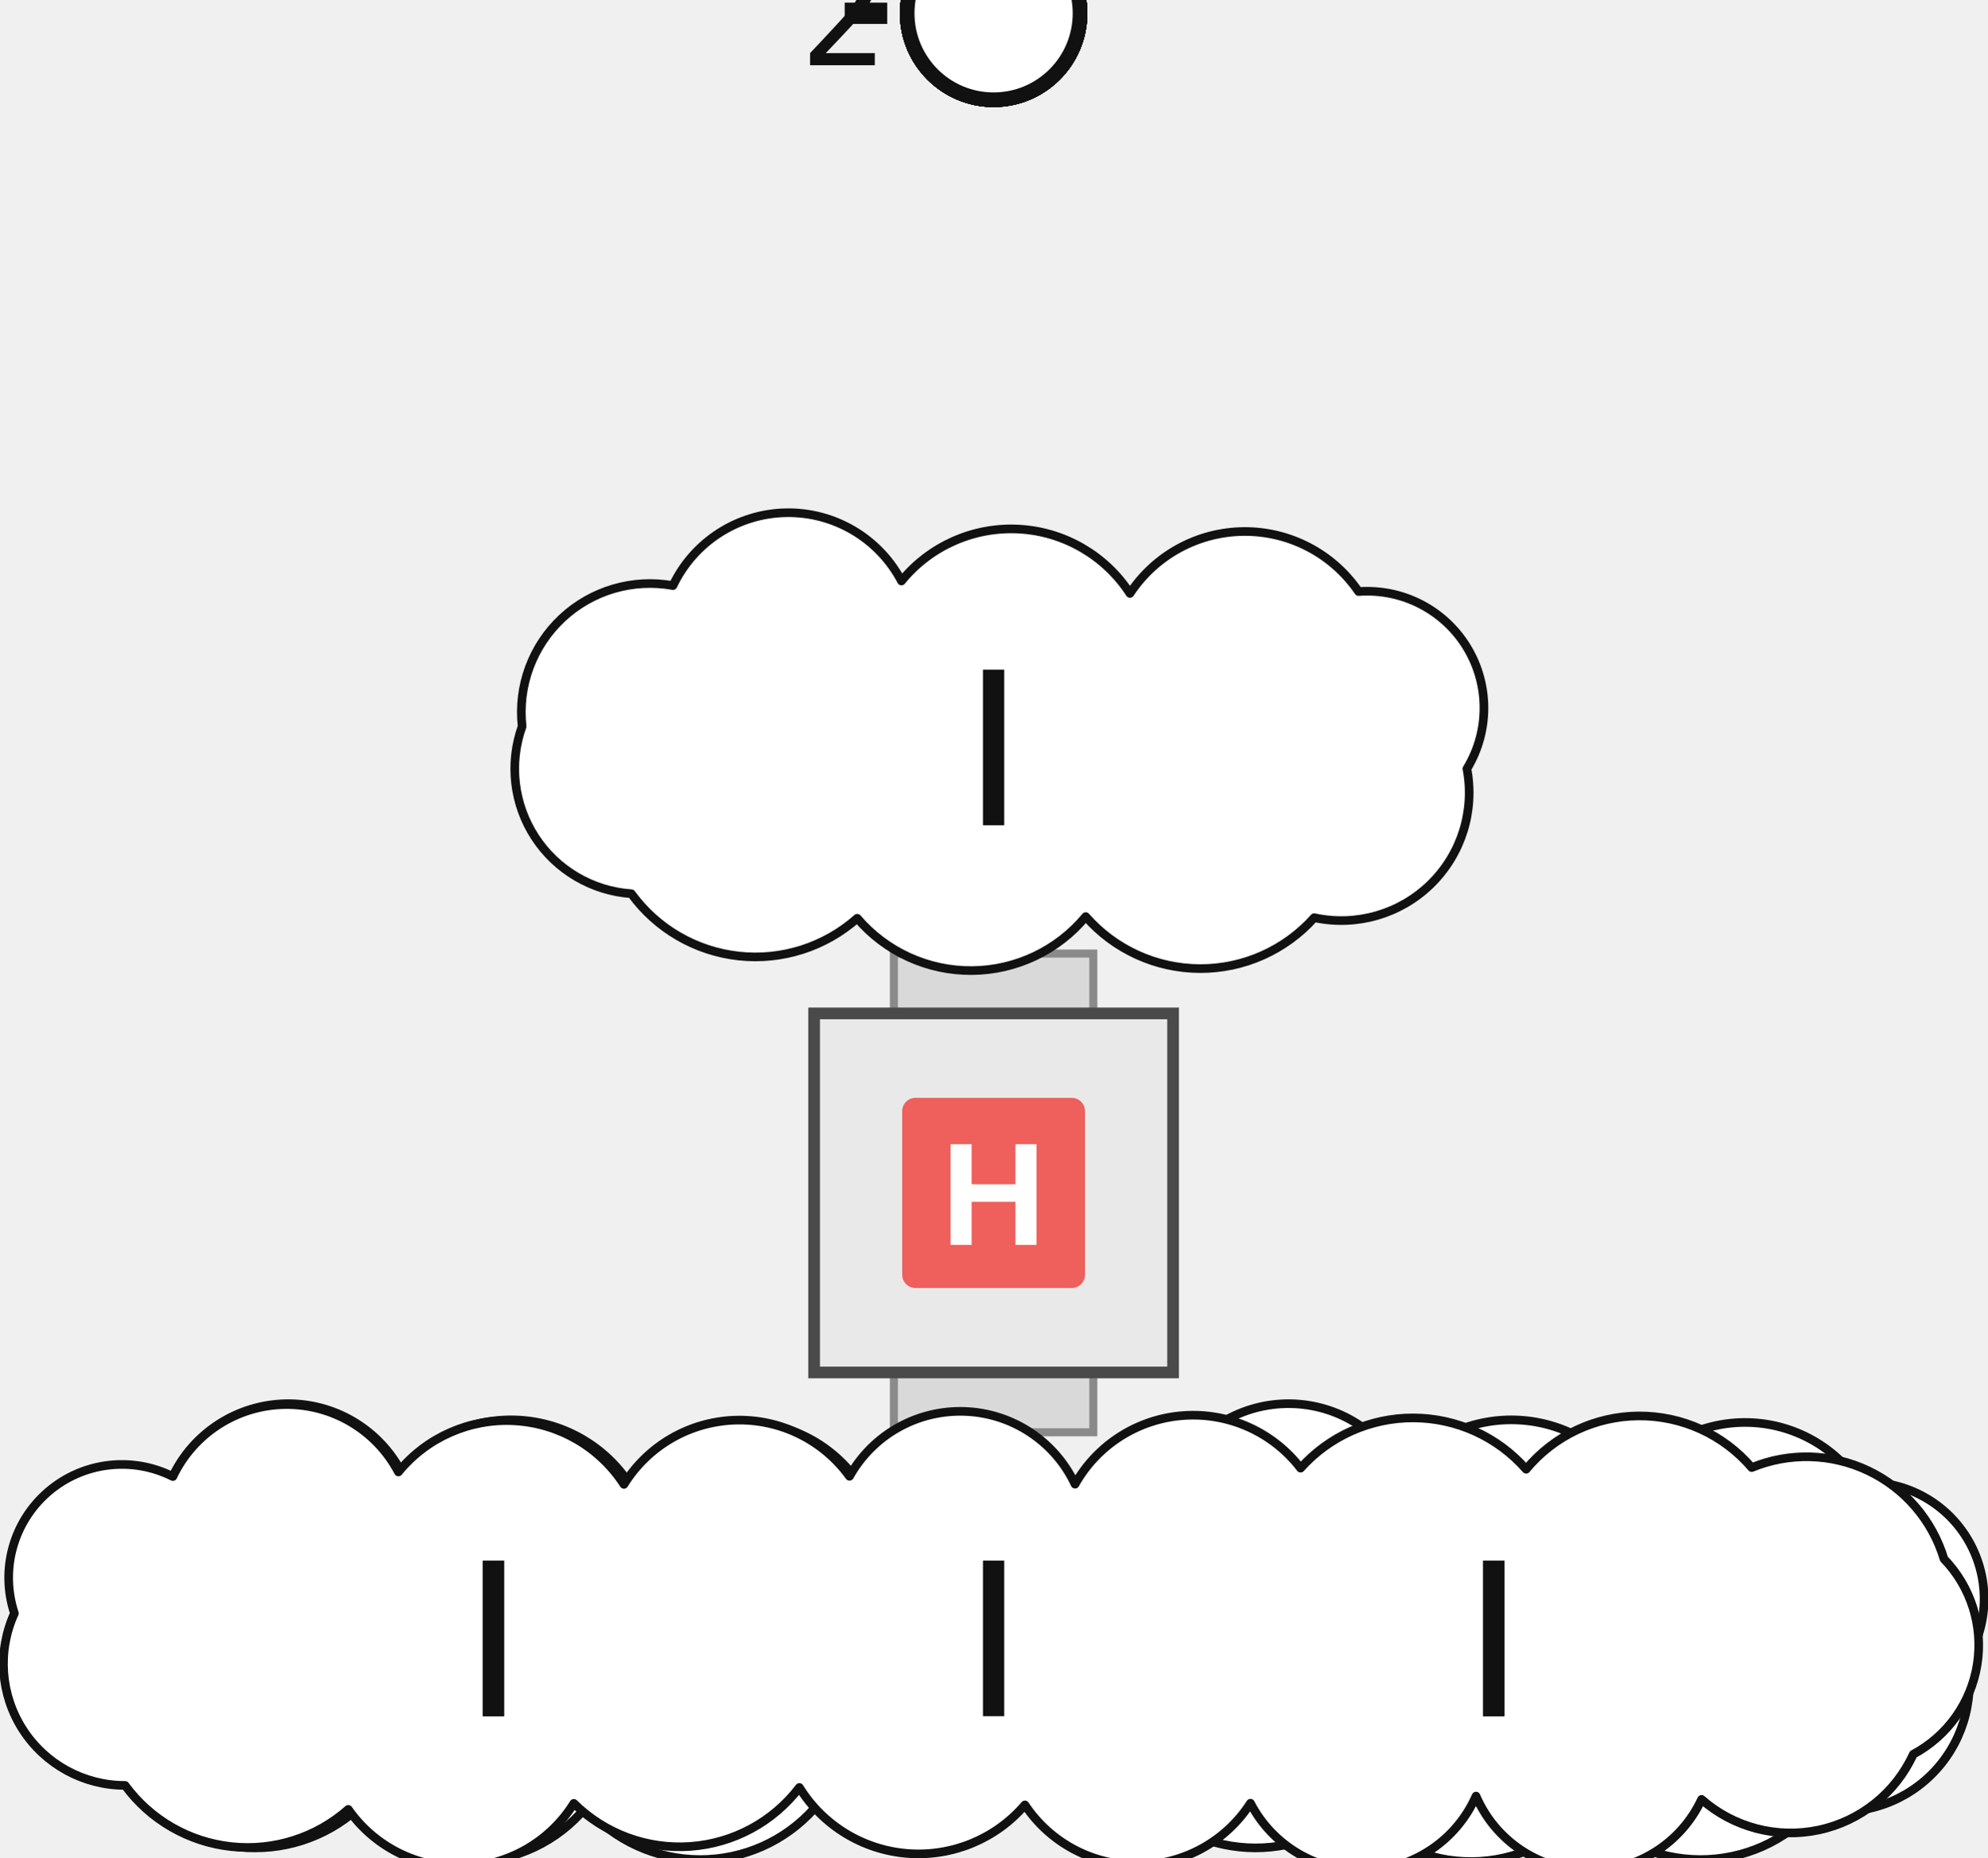
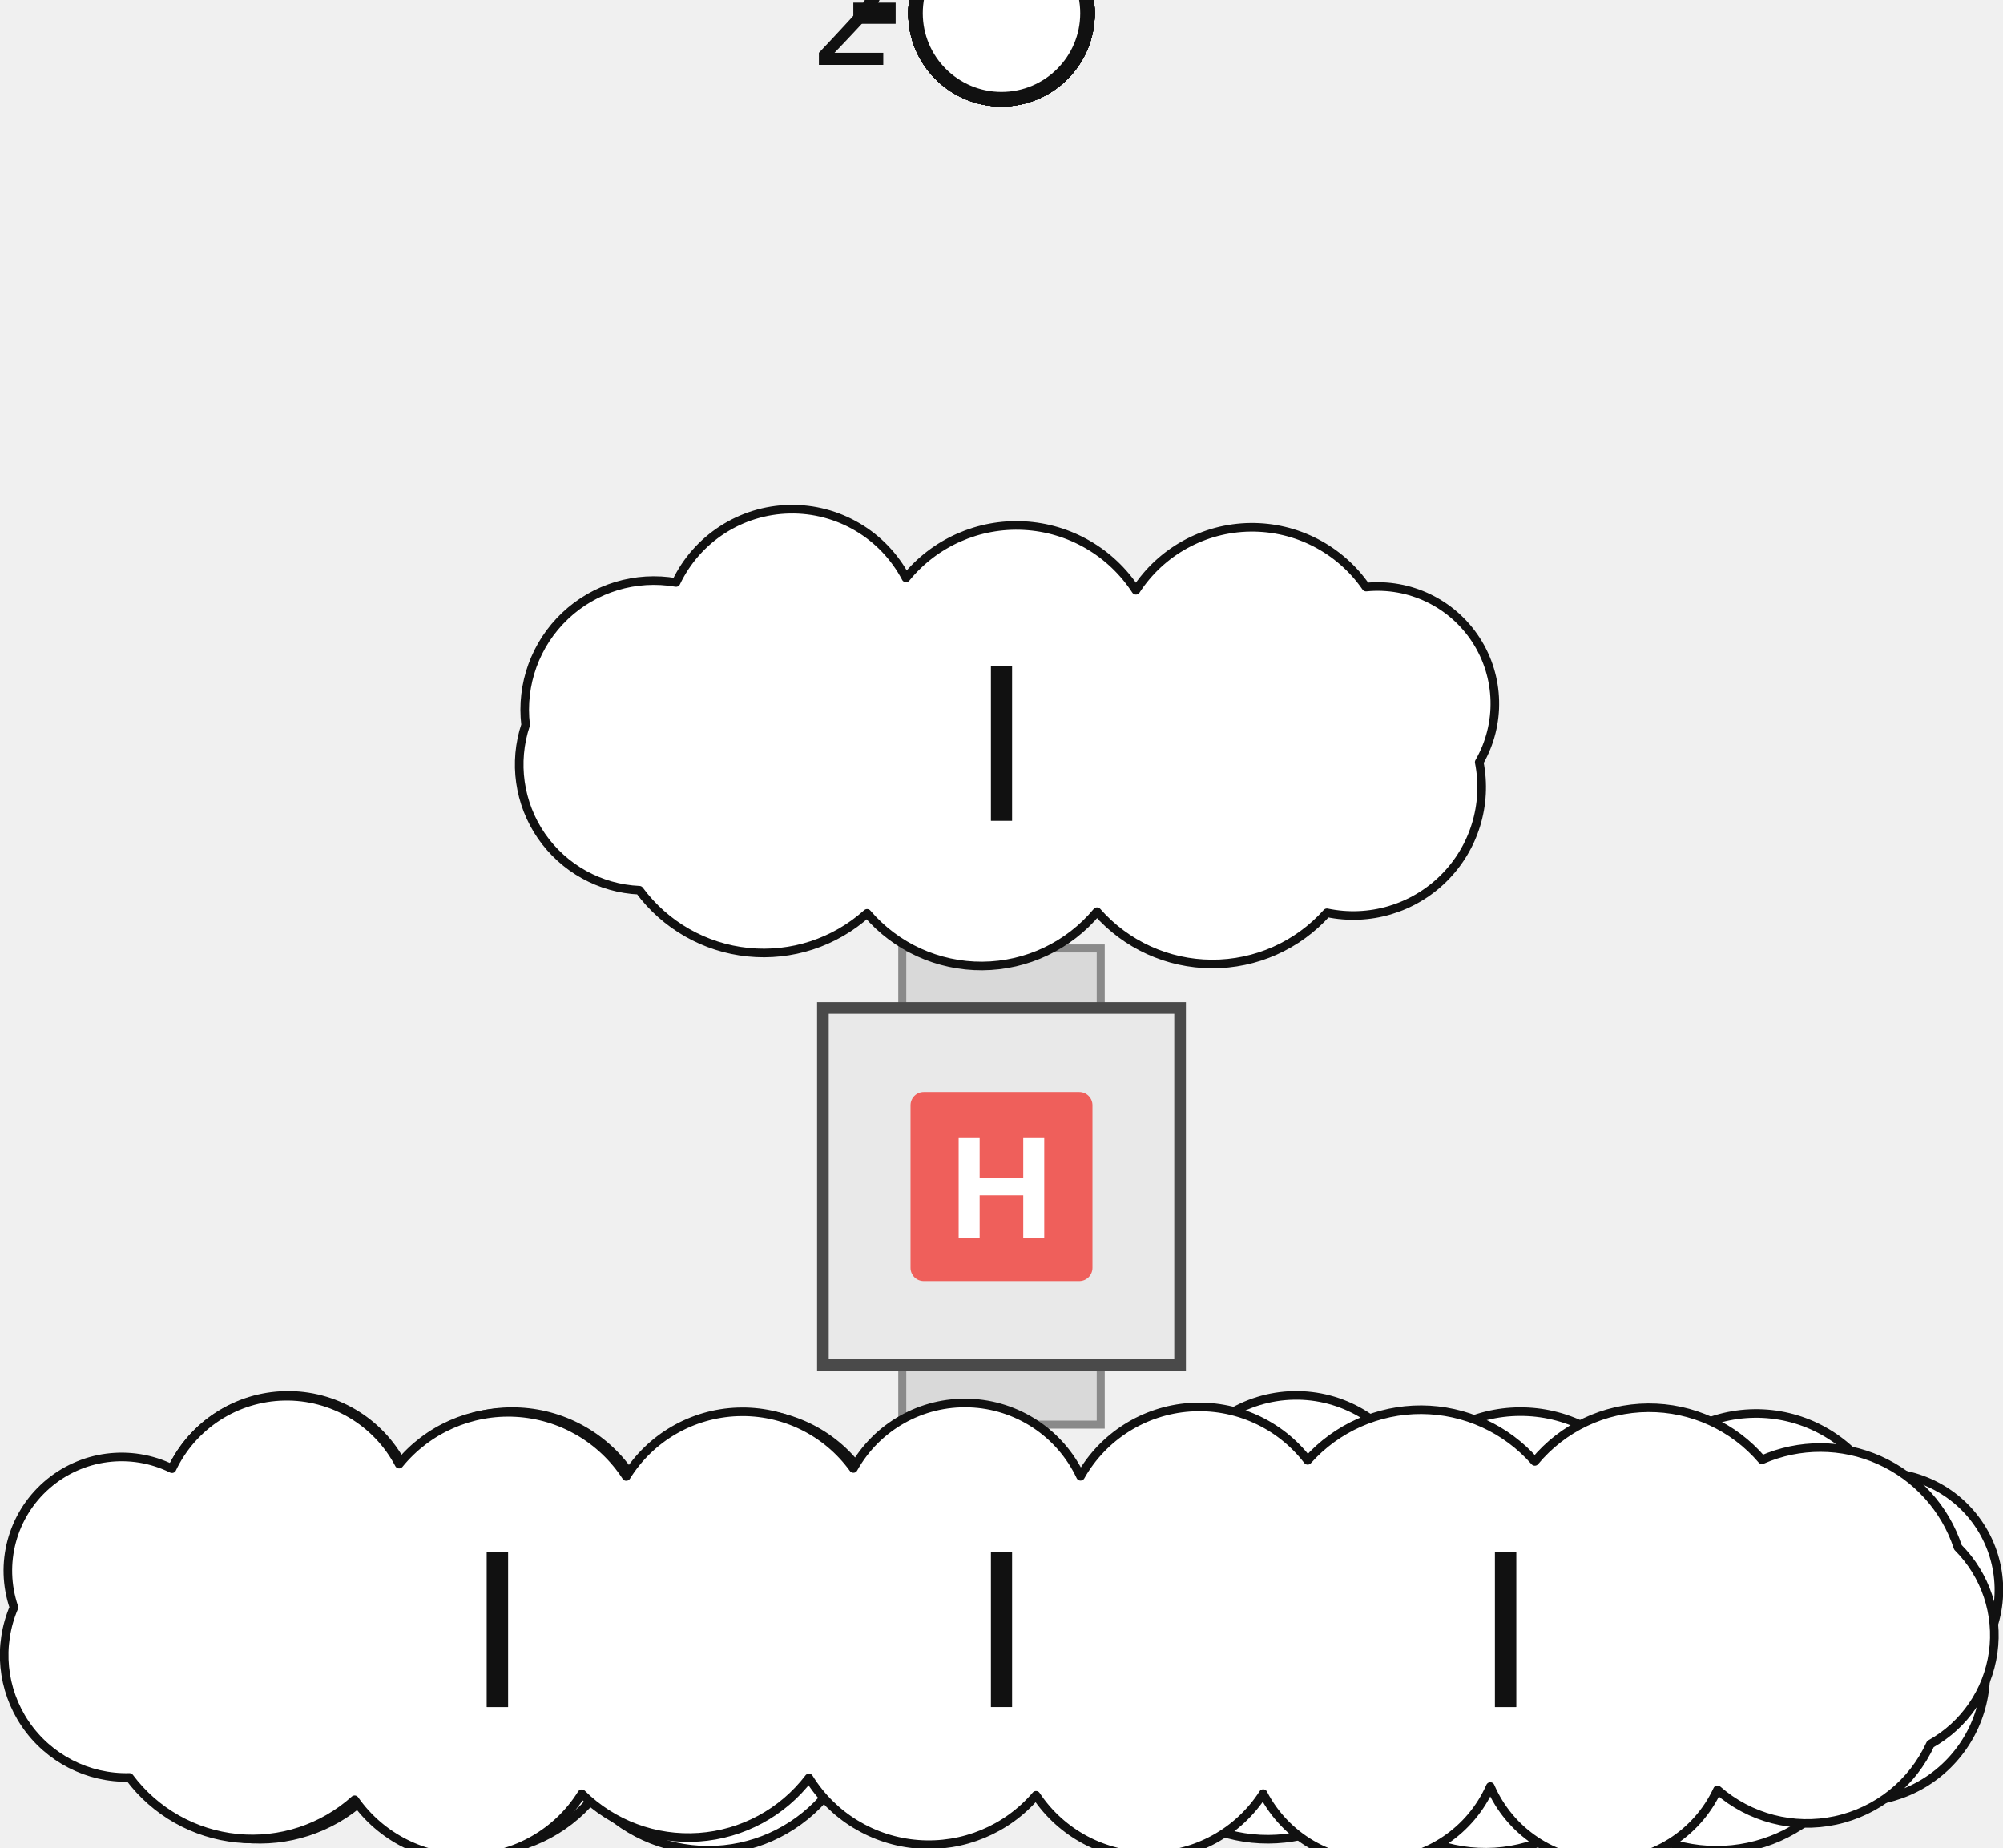
- <svg xmlns="http://www.w3.org/2000/svg" viewBox="-149.464 -2 298.928 279.413" width="298.928" height="279.413" shape-rendering="geometricPrecision">
-   <style>g[style*="animation-name"]{animation-duration:9.052s;animation-timing-function:cubic-bezier(0.35,0,0.65,1);animation-fill-mode:both;animation-play-state:var(--misty-play,running);animation-delay:var(--misty-at,0s);animation-iteration-count:1}@keyframes f0c{0%{opacity:1}10.206%{opacity:1}11.366%{opacity:0.22}16.779%{opacity:0.22}17.939%{opacity:1}46.369%{opacity:1}47.529%{opacity:0.22}52.942%{opacity:0.22}54.102%{opacity:1}100%{opacity:1}}@keyframes c0{0%{transform:translate(0px,0px);opacity:1}0%{transform:translate(0px,0px);opacity:1}0%{transform:translate(0px,0px);opacity:1}34.561%{transform:translate(0px,0px);opacity:1}37.323%{transform:translate(0px,0px);opacity:0}100%{transform:translate(0px,0px);opacity:0}}@keyframes c1{0%{transform:translate(75.232px,-67px);opacity:0}11.863%{transform:translate(75.232px,-67px);opacity:0}14.072%{transform:translate(75.232px,-67px);opacity:1}17.939%{transform:translate(75.232px,-67px);opacity:1}24.988%{transform:translate(75.232px,0px);opacity:1}32.904%{transform:translate(0px,0px);opacity:1}70.724%{transform:translate(0px,0px);opacity:1}73.486%{transform:translate(0px,0px);opacity:0}100%{transform:translate(0px,0px);opacity:0}}@keyframes c2{0%{transform:translate(-75.232px,-67px);opacity:0}48.026%{transform:translate(-75.232px,-67px);opacity:0}50.236%{transform:translate(-75.232px,-67px);opacity:1}54.102%{transform:translate(-75.232px,-67px);opacity:1}61.152%{transform:translate(-75.232px,0px);opacity:1}69.067%{transform:translate(0px,0px);opacity:1}70.724%{transform:translate(0px,0px);opacity:1}73.486%{transform:translate(0px,0px);opacity:0}100%{transform:translate(0px,0px);opacity:0}}@keyframes c3{0%{transform:translate(0px,0px);opacity:0}73.486%{transform:translate(0px,0px);opacity:0}76.248%{transform:translate(0px,0px);opacity:1}83.429%{transform:translate(0px,0px);opacity:1}86.191%{transform:translate(0px,0px);opacity:0}100%{transform:translate(0px,0px);opacity:0}}@keyframes b0{0%{transform:translate(0px,0px);opacity:1}0%{transform:translate(0px,0px);opacity:1}0%{transform:translate(0px,0px);opacity:1}34.561%{transform:translate(0px,0px);opacity:1}37.323%{transform:translate(0px,0px);opacity:0}100%{transform:translate(0px,0px);opacity:0}}@keyframes b1{0%{transform:translate(75.232px,-67px);opacity:0}11.863%{transform:translate(75.232px,-67px);opacity:0}14.072%{transform:translate(75.232px,-67px);opacity:1}17.939%{transform:translate(75.232px,-67px);opacity:1}24.988%{transform:translate(75.232px,0px);opacity:1}32.904%{transform:translate(0px,0px);opacity:1}70.724%{transform:translate(0px,0px);opacity:1}73.486%{transform:translate(0px,0px);opacity:0}100%{transform:translate(0px,0px);opacity:0}}@keyframes b2{0%{transform:translate(-75.232px,-67px);opacity:0}48.026%{transform:translate(-75.232px,-67px);opacity:0}50.236%{transform:translate(-75.232px,-67px);opacity:1}54.102%{transform:translate(-75.232px,-67px);opacity:1}61.152%{transform:translate(-75.232px,0px);opacity:1}69.067%{transform:translate(0px,0px);opacity:1}70.724%{transform:translate(0px,0px);opacity:1}73.486%{transform:translate(0px,0px);opacity:0}100%{transform:translate(0px,0px);opacity:0}}@keyframes b3{0%{transform:translate(0px,0px);opacity:0}73.486%{transform:translate(0px,0px);opacity:0}76.248%{transform:translate(0px,0px);opacity:1}83.429%{transform:translate(0px,0px);opacity:1}86.191%{transform:translate(0px,0px);opacity:0}100%{transform:translate(0px,0px);opacity:0}}@keyframes b4{0%{transform:translate(0px,0px);opacity:0}73.486%{transform:translate(0px,0px);opacity:0}76.248%{transform:translate(0px,0px);opacity:1}83.429%{transform:translate(0px,0px);opacity:1}86.191%{transform:translate(0px,0px);opacity:0}100%{transform:translate(0px,0px);opacity:0}}@keyframes b5{0%{transform:translate(0px,0px);opacity:0}73.486%{transform:translate(0px,0px);opacity:0}76.248%{transform:translate(0px,0px);opacity:1}83.429%{transform:translate(0px,0px);opacity:1}86.191%{transform:translate(0px,0px);opacity:0}100%{transform:translate(0px,0px);opacity:0}}@keyframes r0{0%{transform:translate(-30px,110.413px);opacity:1}0%{transform:translate(-30px,110.413px);opacity:1}3.156%{transform:translate(0px,110.413px);opacity:1}10.206%{transform:translate(0px,177.413px);opacity:1}13.144%{transform:translate(0px,177.413px);opacity:1}15%{transform:translate(0px,177.413px);opacity:0}34.561%{transform:translate(0px,177.413px);opacity:0}100%{transform:translate(0px,177.413px);opacity:0}}@keyframes r1{0%{transform:translate(45.232px,110.413px);opacity:1}0%{transform:translate(45.232px,110.413px);opacity:1}34.561%{transform:translate(45.232px,110.413px);opacity:1}39.32%{transform:translate(0px,110.413px);opacity:1}46.369%{transform:translate(0px,177.413px);opacity:1}49.308%{transform:translate(0px,177.413px);opacity:1}51.164%{transform:translate(0px,177.413px);opacity:0}100%{transform:translate(0px,177.413px);opacity:0}}@keyframes r2{0%{transform:translate(-30px,177.413px);opacity:0}10.206%{transform:translate(-30px,177.413px);opacity:0}13.144%{transform:translate(-30px,177.413px);opacity:0}15%{transform:translate(-30px,177.413px);opacity:1}17.939%{transform:translate(-30px,177.413px);opacity:1}24.988%{transform:translate(-30px,244.413px);opacity:1}32.904%{transform:translate(-105.232px,244.413px);opacity:1}77.353%{transform:translate(-105.232px,244.413px);opacity:1}83.429%{transform:translate(0px,244.413px);opacity:0}100%{transform:translate(0px,244.413px);opacity:0}}@keyframes r3{0%{transform:translate(45.232px,177.413px);opacity:0}10.206%{transform:translate(45.232px,177.413px);opacity:0}13.144%{transform:translate(45.232px,177.413px);opacity:0}15%{transform:translate(45.232px,177.413px);opacity:1}17.939%{transform:translate(45.232px,177.413px);opacity:1}24.988%{transform:translate(45.232px,244.413px);opacity:1}32.904%{transform:translate(-30px,244.413px);opacity:1}77.353%{transform:translate(-30px,244.413px);opacity:1}83.429%{transform:translate(-30px,244.413px);opacity:0}100%{transform:translate(-30px,244.413px);opacity:0}}@keyframes r4{0%{transform:translate(-30px,177.413px);opacity:0}46.369%{transform:translate(-30px,177.413px);opacity:0}49.308%{transform:translate(-30px,177.413px);opacity:0}51.164%{transform:translate(-30px,177.413px);opacity:1}54.102%{transform:translate(-30px,177.413px);opacity:1}61.152%{transform:translate(-30px,244.413px);opacity:1}69.067%{transform:translate(45.232px,244.413px);opacity:1}77.353%{transform:translate(45.232px,244.413px);opacity:1}83.429%{transform:translate(0px,244.413px);opacity:0}100%{transform:translate(0px,244.413px);opacity:0}}@keyframes r5{0%{transform:translate(45.232px,177.413px);opacity:0}46.369%{transform:translate(45.232px,177.413px);opacity:0}49.308%{transform:translate(45.232px,177.413px);opacity:0}51.164%{transform:translate(45.232px,177.413px);opacity:1}54.102%{transform:translate(45.232px,177.413px);opacity:1}61.152%{transform:translate(45.232px,244.413px);opacity:1}69.067%{transform:translate(120.464px,244.413px);opacity:1}77.353%{transform:translate(120.464px,244.413px);opacity:1}83.429%{transform:translate(-30px,244.413px);opacity:0}100%{transform:translate(-30px,244.413px);opacity:0}}@keyframes r6{0%{transform:translate(0px,244.413px);opacity:0}77.353%{transform:translate(0px,244.413px);opacity:0}83.429%{transform:translate(0px,244.413px);opacity:1}83.429%{transform:translate(0px,244.413px);opacity:1}88.4%{transform:translate(0px,244.413px);opacity:0}100%{transform:translate(0px,244.413px);opacity:0}}@keyframes r7{0%{transform:translate(0px,244.413px);opacity:0}83.429%{transform:translate(0px,244.413px);opacity:0}88.4%{transform:translate(0px,244.413px);opacity:1}100%{transform:translate(0px,244.413px);opacity:1}}</style>
+ <svg xmlns="http://www.w3.org/2000/svg" viewBox="-151.4 -2 302.8 279.413" width="302.8" height="279.413" shape-rendering="geometricPrecision">
+   <style>g[style*="animation-name"]{animation-duration:9.08s;animation-timing-function:cubic-bezier(0.35,0,0.65,1);animation-fill-mode:both;animation-play-state:var(--misty-play,running);animation-delay:var(--misty-at,0s);animation-iteration-count:1}@keyframes f0c{0%{opacity:1}10.175%{opacity:1}11.331%{opacity:0.22}16.728%{opacity:0.22}17.884%{opacity:1}46.431%{opacity:1}47.587%{opacity:0.22}52.984%{opacity:0.22}54.141%{opacity:1}100%{opacity:1}}@keyframes c0{0%{transform:translate(0px,0px);opacity:1}0%{transform:translate(0px,0px);opacity:1}0%{transform:translate(0px,0px);opacity:1}34.557%{transform:translate(0px,0px);opacity:1}37.311%{transform:translate(0px,0px);opacity:0}100%{transform:translate(0px,0px);opacity:0}}@keyframes c1{0%{transform:translate(76.2px,-67px);opacity:0}11.827%{transform:translate(76.2px,-67px);opacity:0}14.029%{transform:translate(76.2px,-67px);opacity:1}17.884%{transform:translate(76.2px,-67px);opacity:1}24.912%{transform:translate(76.2px,0px);opacity:1}32.905%{transform:translate(0px,0px);opacity:1}70.813%{transform:translate(0px,0px);opacity:1}73.567%{transform:translate(0px,0px);opacity:0}100%{transform:translate(0px,0px);opacity:0}}@keyframes c2{0%{transform:translate(-76.2px,-67px);opacity:0}48.083%{transform:translate(-76.2px,-67px);opacity:0}50.286%{transform:translate(-76.2px,-67px);opacity:1}54.141%{transform:translate(-76.2px,-67px);opacity:1}61.169%{transform:translate(-76.2px,0px);opacity:1}69.161%{transform:translate(0px,0px);opacity:1}70.813%{transform:translate(0px,0px);opacity:1}73.567%{transform:translate(0px,0px);opacity:0}100%{transform:translate(0px,0px);opacity:0}}@keyframes c3{0%{transform:translate(0px,0px);opacity:0}73.567%{transform:translate(0px,0px);opacity:0}76.32%{transform:translate(0px,0px);opacity:1}83.479%{transform:translate(0px,0px);opacity:1}86.233%{transform:translate(0px,0px);opacity:0}100%{transform:translate(0px,0px);opacity:0}}@keyframes b0{0%{transform:translate(0px,0px);opacity:1}0%{transform:translate(0px,0px);opacity:1}0%{transform:translate(0px,0px);opacity:1}34.557%{transform:translate(0px,0px);opacity:1}37.311%{transform:translate(0px,0px);opacity:0}100%{transform:translate(0px,0px);opacity:0}}@keyframes b1{0%{transform:translate(76.2px,-67px);opacity:0}11.827%{transform:translate(76.2px,-67px);opacity:0}14.029%{transform:translate(76.2px,-67px);opacity:1}17.884%{transform:translate(76.2px,-67px);opacity:1}24.912%{transform:translate(76.2px,0px);opacity:1}32.905%{transform:translate(0px,0px);opacity:1}70.813%{transform:translate(0px,0px);opacity:1}73.567%{transform:translate(0px,0px);opacity:0}100%{transform:translate(0px,0px);opacity:0}}@keyframes b2{0%{transform:translate(-76.2px,-67px);opacity:0}48.083%{transform:translate(-76.2px,-67px);opacity:0}50.286%{transform:translate(-76.2px,-67px);opacity:1}54.141%{transform:translate(-76.2px,-67px);opacity:1}61.169%{transform:translate(-76.2px,0px);opacity:1}69.161%{transform:translate(0px,0px);opacity:1}70.813%{transform:translate(0px,0px);opacity:1}73.567%{transform:translate(0px,0px);opacity:0}100%{transform:translate(0px,0px);opacity:0}}@keyframes b3{0%{transform:translate(0px,0px);opacity:0}73.567%{transform:translate(0px,0px);opacity:0}76.32%{transform:translate(0px,0px);opacity:1}83.479%{transform:translate(0px,0px);opacity:1}86.233%{transform:translate(0px,0px);opacity:0}100%{transform:translate(0px,0px);opacity:0}}@keyframes b4{0%{transform:translate(0px,0px);opacity:0}73.567%{transform:translate(0px,0px);opacity:0}76.32%{transform:translate(0px,0px);opacity:1}83.479%{transform:translate(0px,0px);opacity:1}86.233%{transform:translate(0px,0px);opacity:0}100%{transform:translate(0px,0px);opacity:0}}@keyframes b5{0%{transform:translate(0px,0px);opacity:0}73.567%{transform:translate(0px,0px);opacity:0}76.32%{transform:translate(0px,0px);opacity:1}83.479%{transform:translate(0px,0px);opacity:1}86.233%{transform:translate(0px,0px);opacity:0}100%{transform:translate(0px,0px);opacity:0}}@keyframes r0{0%{transform:translate(-30px,110.413px);opacity:1}0%{transform:translate(-30px,110.413px);opacity:1}3.147%{transform:translate(0px,110.413px);opacity:1}10.175%{transform:translate(0px,177.413px);opacity:1}13.104%{transform:translate(0px,177.413px);opacity:1}14.955%{transform:translate(0px,177.413px);opacity:0}34.557%{transform:translate(0px,177.413px);opacity:0}100%{transform:translate(0px,177.413px);opacity:0}}@keyframes r1{0%{transform:translate(46.2px,110.413px);opacity:1}0%{transform:translate(46.2px,110.413px);opacity:1}34.557%{transform:translate(46.2px,110.413px);opacity:1}39.403%{transform:translate(0px,110.413px);opacity:1}46.431%{transform:translate(0px,177.413px);opacity:1}49.361%{transform:translate(0px,177.413px);opacity:1}51.211%{transform:translate(0px,177.413px);opacity:0}100%{transform:translate(0px,177.413px);opacity:0}}@keyframes r2{0%{transform:translate(-30px,177.413px);opacity:0}10.175%{transform:translate(-30px,177.413px);opacity:0}13.104%{transform:translate(-30px,177.413px);opacity:0}14.955%{transform:translate(-30px,177.413px);opacity:1}17.884%{transform:translate(-30px,177.413px);opacity:1}24.912%{transform:translate(-30px,244.413px);opacity:1}32.905%{transform:translate(-106.2px,244.413px);opacity:1}77.422%{transform:translate(-106.2px,244.413px);opacity:1}83.479%{transform:translate(0px,244.413px);opacity:0}100%{transform:translate(0px,244.413px);opacity:0}}@keyframes r3{0%{transform:translate(46.2px,177.413px);opacity:0}10.175%{transform:translate(46.2px,177.413px);opacity:0}13.104%{transform:translate(46.2px,177.413px);opacity:0}14.955%{transform:translate(46.2px,177.413px);opacity:1}17.884%{transform:translate(46.2px,177.413px);opacity:1}24.912%{transform:translate(46.2px,244.413px);opacity:1}32.905%{transform:translate(-30px,244.413px);opacity:1}77.422%{transform:translate(-30px,244.413px);opacity:1}83.479%{transform:translate(-30px,244.413px);opacity:0}100%{transform:translate(-30px,244.413px);opacity:0}}@keyframes r4{0%{transform:translate(-30px,177.413px);opacity:0}46.431%{transform:translate(-30px,177.413px);opacity:0}49.361%{transform:translate(-30px,177.413px);opacity:0}51.211%{transform:translate(-30px,177.413px);opacity:1}54.141%{transform:translate(-30px,177.413px);opacity:1}61.169%{transform:translate(-30px,244.413px);opacity:1}69.161%{transform:translate(46.2px,244.413px);opacity:1}77.422%{transform:translate(46.2px,244.413px);opacity:1}83.479%{transform:translate(0px,244.413px);opacity:0}100%{transform:translate(0px,244.413px);opacity:0}}@keyframes r5{0%{transform:translate(46.2px,177.413px);opacity:0}46.431%{transform:translate(46.2px,177.413px);opacity:0}49.361%{transform:translate(46.2px,177.413px);opacity:0}51.211%{transform:translate(46.2px,177.413px);opacity:1}54.141%{transform:translate(46.2px,177.413px);opacity:1}61.169%{transform:translate(46.2px,244.413px);opacity:1}69.161%{transform:translate(122.4px,244.413px);opacity:1}77.422%{transform:translate(122.4px,244.413px);opacity:1}83.479%{transform:translate(-30px,244.413px);opacity:0}100%{transform:translate(-30px,244.413px);opacity:0}}@keyframes r6{0%{transform:translate(0px,244.413px);opacity:0}77.422%{transform:translate(0px,244.413px);opacity:0}83.479%{transform:translate(0px,244.413px);opacity:1}83.479%{transform:translate(0px,244.413px);opacity:1}88.436%{transform:translate(0px,244.413px);opacity:0}100%{transform:translate(0px,244.413px);opacity:0}}@keyframes r7{0%{transform:translate(0px,244.413px);opacity:0}83.479%{transform:translate(0px,244.413px);opacity:0}88.436%{transform:translate(0px,244.413px);opacity:1}100%{transform:translate(0px,244.413px);opacity:1}}</style>
  <g>
    <rect x="-15" y="141.413" width="30" height="9" fill="#d9d9d9" stroke="#8a8a8a" stroke-width="1.21" />
    <rect x="-15" y="204.413" width="30" height="9" fill="#d9d9d9" stroke="#8a8a8a" stroke-width="1.21" />
    <g style="animation-name:f0c">
      <rect x="-27" y="150.413" width="54" height="54" fill="#e9e9e9" stroke="#4a4a4a" stroke-width="1.76" />
      <rect x="-13.75" y="163.113" width="27.5" height="28.6" rx="2" fill="#ef5f5b" />
      <text x="0" y="185.223" text-anchor="middle" font-family="ui-sans-serif, system-ui, -apple-system, 'Helvetica Neue', Arial, sans-serif" font-size="22" font-weight="700" fill="#ffffff">H</text>
    </g>
    <g style="animation-name:c0">
-       <path d="M-48.232 86.072A19.226 19.226 0 0 1 -13.86 85.38A21.298 21.298 0 0 1 20.513 87.251A20.701 20.701 0 0 1 54.903 86.969A17.561 17.561 0 0 1 71.201 113.617A19.23 19.23 0 0 1 48.232 136.016A22.948 22.948 0 0 1 13.86 135.853A22.467 22.467 0 0 1 -20.513 136.103A23.074 23.074 0 0 1 -54.492 132.412A18.839 18.839 0 0 1 -70.925 107.247A19.346 19.346 0 0 1 -48.232 86.072Z" fill="#ffffff" stroke="#111111" stroke-width="1.3" stroke-linejoin="round" />
+       <path d="M-49.2 86.072A19.443 19.443 0 0 1 -14.44 85.38A21.537 21.537 0 0 1 20.319 87.251A20.945 20.945 0 0 1 55.111 86.766A17.723 17.723 0 0 1 72.218 113.246A19.406 19.406 0 0 1 49.2 136.016A23.207 23.207 0 0 1 14.44 135.853A22.72 22.72 0 0 1 -20.319 136.103A23.362 23.362 0 0 1 -54.747 132.603A19.013 19.013 0 0 1 -71.942 107.613A19.525 19.525 0 0 1 -49.2 86.072Z" fill="#ffffff" stroke="#111111" stroke-width="1.3" stroke-linejoin="round" />
    </g>
    <g style="animation-name:c1">
-       <path d="M-123.464 220.072A19.226 19.226 0 0 1 -89.092 219.38A21.298 21.298 0 0 1 -54.719 221.251A20.701 20.701 0 0 1 -20.329 220.969A17.561 17.561 0 0 1 -4.031 247.617A19.23 19.23 0 0 1 -27 270.016A22.948 22.948 0 0 1 -61.372 269.853A22.467 22.467 0 0 1 -95.745 270.103A23.074 23.074 0 0 1 -129.724 266.412A18.839 18.839 0 0 1 -146.157 241.247A19.346 19.346 0 0 1 -123.464 220.072Z" fill="#ffffff" stroke="#111111" stroke-width="1.3" stroke-linejoin="round" />
+       <path d="M-125.4 220.072A19.443 19.443 0 0 1 -90.64 219.38A21.537 21.537 0 0 1 -55.881 221.251A20.945 20.945 0 0 1 -21.089 220.766A17.723 17.723 0 0 1 -3.982 247.246A19.406 19.406 0 0 1 -27 270.016A23.207 23.207 0 0 1 -61.76 269.853A22.72 22.72 0 0 1 -96.519 270.103A23.362 23.362 0 0 1 -130.947 266.603A19.013 19.013 0 0 1 -148.142 241.613A19.525 19.525 0 0 1 -125.4 220.072Z" fill="#ffffff" stroke="#111111" stroke-width="1.3" stroke-linejoin="round" />
    </g>
    <g style="animation-name:c2">
-       <path d="M27 220.072A19.226 19.226 0 0 1 61.372 219.38A21.298 21.298 0 0 1 95.745 221.251A20.701 20.701 0 0 1 130.135 220.969A17.561 17.561 0 0 1 146.433 247.617A19.23 19.23 0 0 1 123.464 270.016A22.948 22.948 0 0 1 89.092 269.853A22.467 22.467 0 0 1 54.719 270.103A23.074 23.074 0 0 1 20.74 266.412A18.839 18.839 0 0 1 4.307 241.247A19.346 19.346 0 0 1 27 220.072Z" fill="#ffffff" stroke="#111111" stroke-width="1.3" stroke-linejoin="round" />
+       <path d="M27 220.072A19.443 19.443 0 0 1 61.76 219.38A21.537 21.537 0 0 1 96.519 221.251A20.945 20.945 0 0 1 131.311 220.766A17.723 17.723 0 0 1 148.418 247.246A19.406 19.406 0 0 1 125.4 270.016A23.207 23.207 0 0 1 90.64 269.853A22.72 22.72 0 0 1 55.881 270.103A23.362 23.362 0 0 1 21.453 266.603A19.013 19.013 0 0 1 4.258 241.613A19.525 19.525 0 0 1 27 220.072Z" fill="#ffffff" stroke="#111111" stroke-width="1.3" stroke-linejoin="round" />
    </g>
    <g style="animation-name:c3">
-       <path d="M-123.464 220.072A18.978 18.978 0 0 1 -89.535 219.38A21.024 21.024 0 0 1 -55.606 221.251A20.436 20.436 0 0 1 -21.677 220.038A19.085 19.085 0 0 1 12.252 221.221A20.388 20.388 0 0 1 46.181 218.81A22.652 22.652 0 0 1 80.11 218.973A22.177 22.177 0 0 1 114.04 218.723A21.619 21.619 0 0 1 142.966 232.462A18.638 18.638 0 0 1 138.345 261.836A20.295 20.295 0 0 1 106.499 268.622A18.594 18.594 0 0 1 72.57 268.127A18.824 18.824 0 0 1 38.641 269.197A20.268 20.268 0 0 1 4.712 269.452A21.072 21.072 0 0 1 -29.217 266.831A22.646 22.646 0 0 1 -63.146 269.22A20.342 20.342 0 0 1 -97.075 270.127A22.867 22.867 0 0 1 -130.648 266.523A18.298 18.298 0 0 1 -147.295 240.638A17.031 17.031 0 0 1 -123.464 220.072Z" fill="#ffffff" stroke="#111111" stroke-width="1.3" stroke-linejoin="round" />
+       <path d="M-125.4 220.072A19.206 19.206 0 0 1 -91.063 219.38A21.276 21.276 0 0 1 -56.727 221.251A20.681 20.681 0 0 1 -22.39 220.038A19.314 19.314 0 0 1 11.947 221.221A20.631 20.631 0 0 1 46.283 218.81A22.924 22.924 0 0 1 80.62 218.973A22.444 22.444 0 0 1 114.957 218.723A21.914 21.914 0 0 1 144.591 231.969A18.823 18.823 0 0 1 140.428 261.709A20.526 20.526 0 0 1 108.232 268.622A18.817 18.817 0 0 1 73.895 268.127A19.05 19.05 0 0 1 39.558 269.197A20.512 20.512 0 0 1 5.222 269.452A21.324 21.324 0 0 1 -29.115 266.831A22.916 22.916 0 0 1 -63.452 269.22A20.586 20.586 0 0 1 -97.788 270.127A23.166 23.166 0 0 1 -131.829 266.754A18.479 18.479 0 0 1 -149.292 241.043A17.2 17.2 0 0 1 -125.4 220.072Z" fill="#ffffff" stroke="#111111" stroke-width="1.3" stroke-linejoin="round" />
    </g>
    <g style="animation-name:b0">
      <rect x="-1.6" y="98.713" width="3.2" height="23.4" fill="#111111" />
    </g>
    <g style="animation-name:b1">
-       <rect x="-76.832" y="232.713" width="3.2" height="23.4" fill="#111111" />
+       <rect x="-77.8" y="232.713" width="3.2" height="23.4" fill="#111111" />
    </g>
    <g style="animation-name:b2">
-       <rect x="73.632" y="232.713" width="3.2" height="23.4" fill="#111111" />
+       <rect x="74.6" y="232.713" width="3.2" height="23.4" fill="#111111" />
    </g>
    <g style="animation-name:b3">
-       <rect x="-76.832" y="232.713" width="3.2" height="23.4" fill="#111111" />
+       <rect x="-77.8" y="232.713" width="3.2" height="23.4" fill="#111111" />
    </g>
    <g style="animation-name:b4">
      <rect x="-1.6" y="232.713" width="3.2" height="23.4" fill="#111111" />
    </g>
    <g style="animation-name:b5">
-       <rect x="73.632" y="232.713" width="3.2" height="23.4" fill="#111111" />
+       <rect x="74.6" y="232.713" width="3.2" height="23.4" fill="#111111" />
    </g>
    <g style="animation-name:r0">
      <g transform="translate(0 0)">
        <path d="M-13 0A13 13 0 1 0 13 0A13 13 0 1 0 -13 0Z" fill="#ffffff" stroke="#111111" stroke-width="2.2" stroke-linejoin="round" />
      </g>
    </g>
    <g style="animation-name:r1">
      <g transform="translate(0 0)">
        <path d="M-13 0A13 13 0 1 0 13 0A13 13 0 1 0 -13 0Z" fill="#111111" stroke="#111111" stroke-width="2.2" stroke-linejoin="round" />
      </g>
    </g>
    <g style="animation-name:r2">
      <g transform="translate(0 0)">
        <path d="M-13 0A13 13 0 1 0 13 0A13 13 0 1 0 -13 0Z" fill="#ffffff" stroke="#111111" stroke-width="2.2" stroke-linejoin="round" />
      </g>
    </g>
    <g style="animation-name:r3">
      <g transform="translate(0 0)">
        <path d="M-13 0A13 13 0 1 0 13 0A13 13 0 1 0 -13 0Z" fill="#111111" stroke="#111111" stroke-width="2.2" stroke-linejoin="round" />
      </g>
    </g>
    <g style="animation-name:r4">
      <g transform="translate(0 0)">
        <path d="M-13 0A13 13 0 1 0 13 0A13 13 0 1 0 -13 0Z" fill="#ffffff" stroke="#111111" stroke-width="2.2" stroke-linejoin="round" />
      </g>
    </g>
    <g style="animation-name:r5">
      <g transform="translate(0 0)">
        <path d="M-13 0A13 13 0 1 0 13 0A13 13 0 1 0 -13 0Z" fill="#111111" stroke="#111111" stroke-width="2.2" stroke-linejoin="round" />
      </g>
      <rect x="-22.4" y="-1.6" width="6.4" height="3.2" fill="#111111" />
    </g>
    <g style="animation-name:r6">
      <g transform="translate(0 0)">
        <path d="M-13 0A13 13 0 1 0 13 0A13 13 0 1 0 -13 0Z" fill="#ffffff" stroke="#111111" stroke-width="2.2" stroke-linejoin="round" />
      </g>
      <text x="-16" y="7.81" text-anchor="end" font-family="ui-monospace, SFMono-Regular, Menlo, monospace" font-size="22" font-weight="400" fill="#111111">2</text>
    </g>
    <g style="animation-name:r7">
      <g transform="translate(0 0)">
        <path d="M-13 0A13 13 0 1 0 13 0A13 13 0 1 0 -13 0Z" fill="#ffffff" stroke="#111111" stroke-width="2.2" stroke-linejoin="round" />
      </g>
    </g>
  </g>
</svg>
